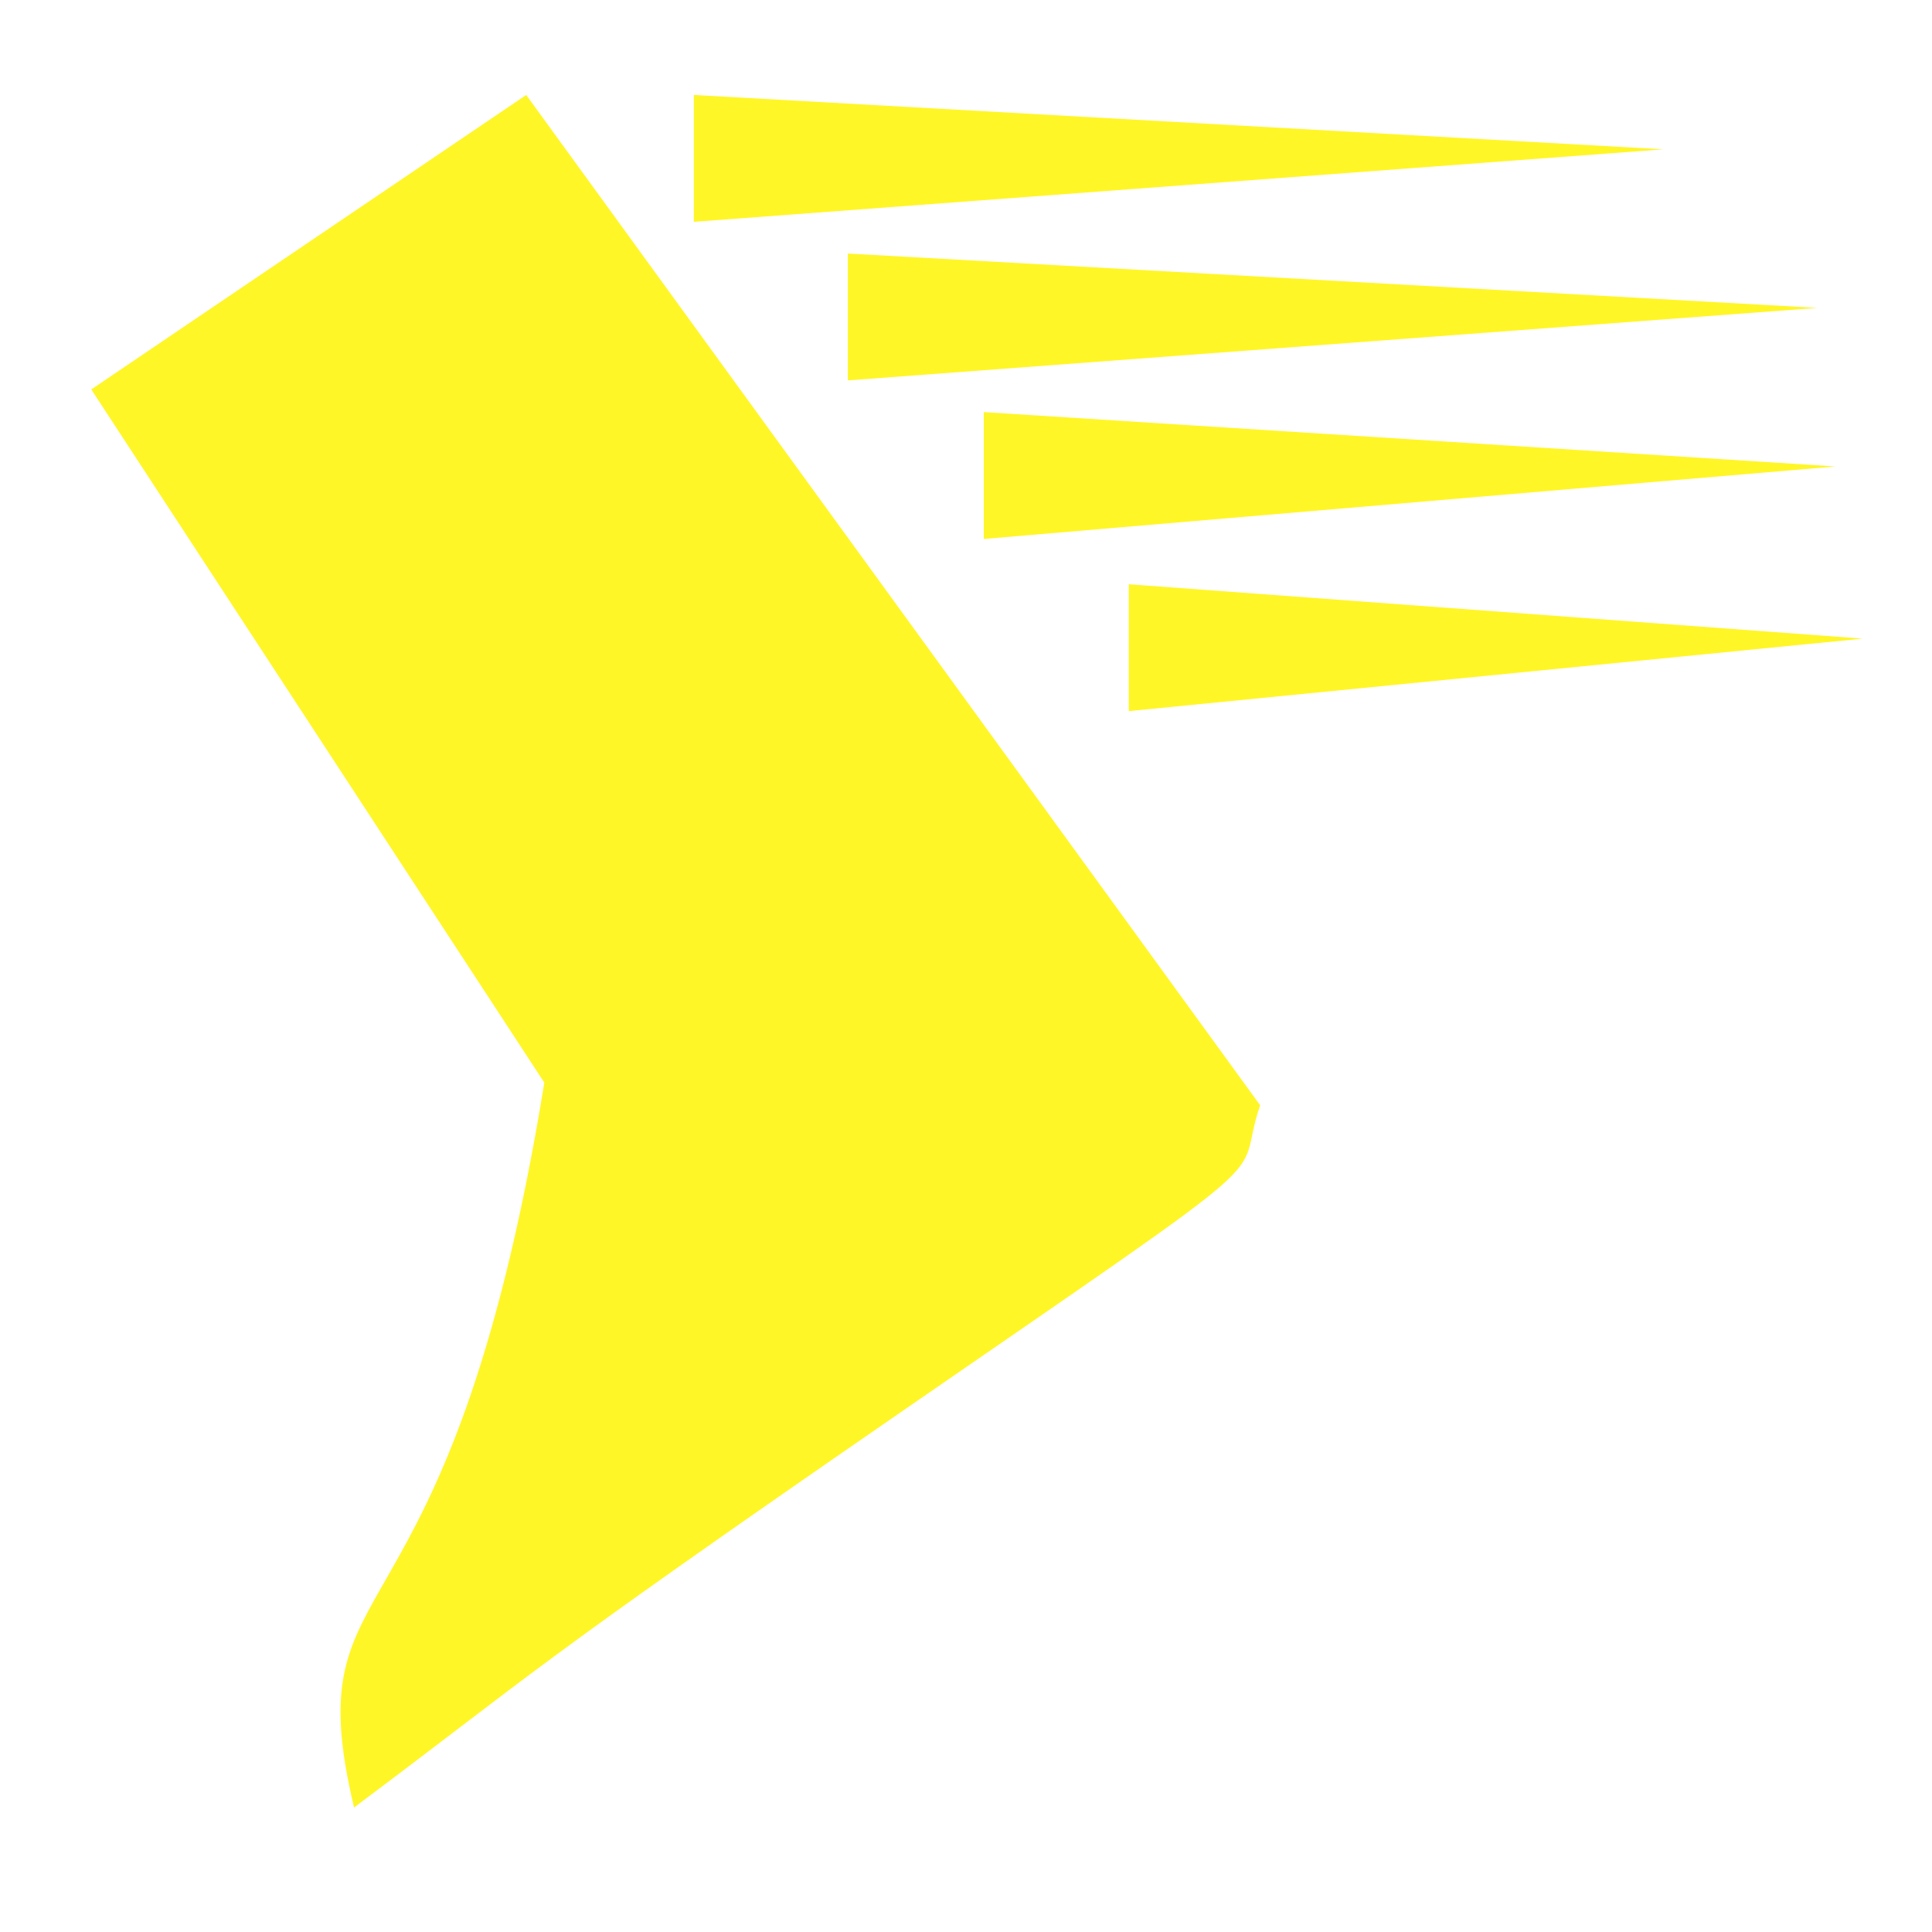
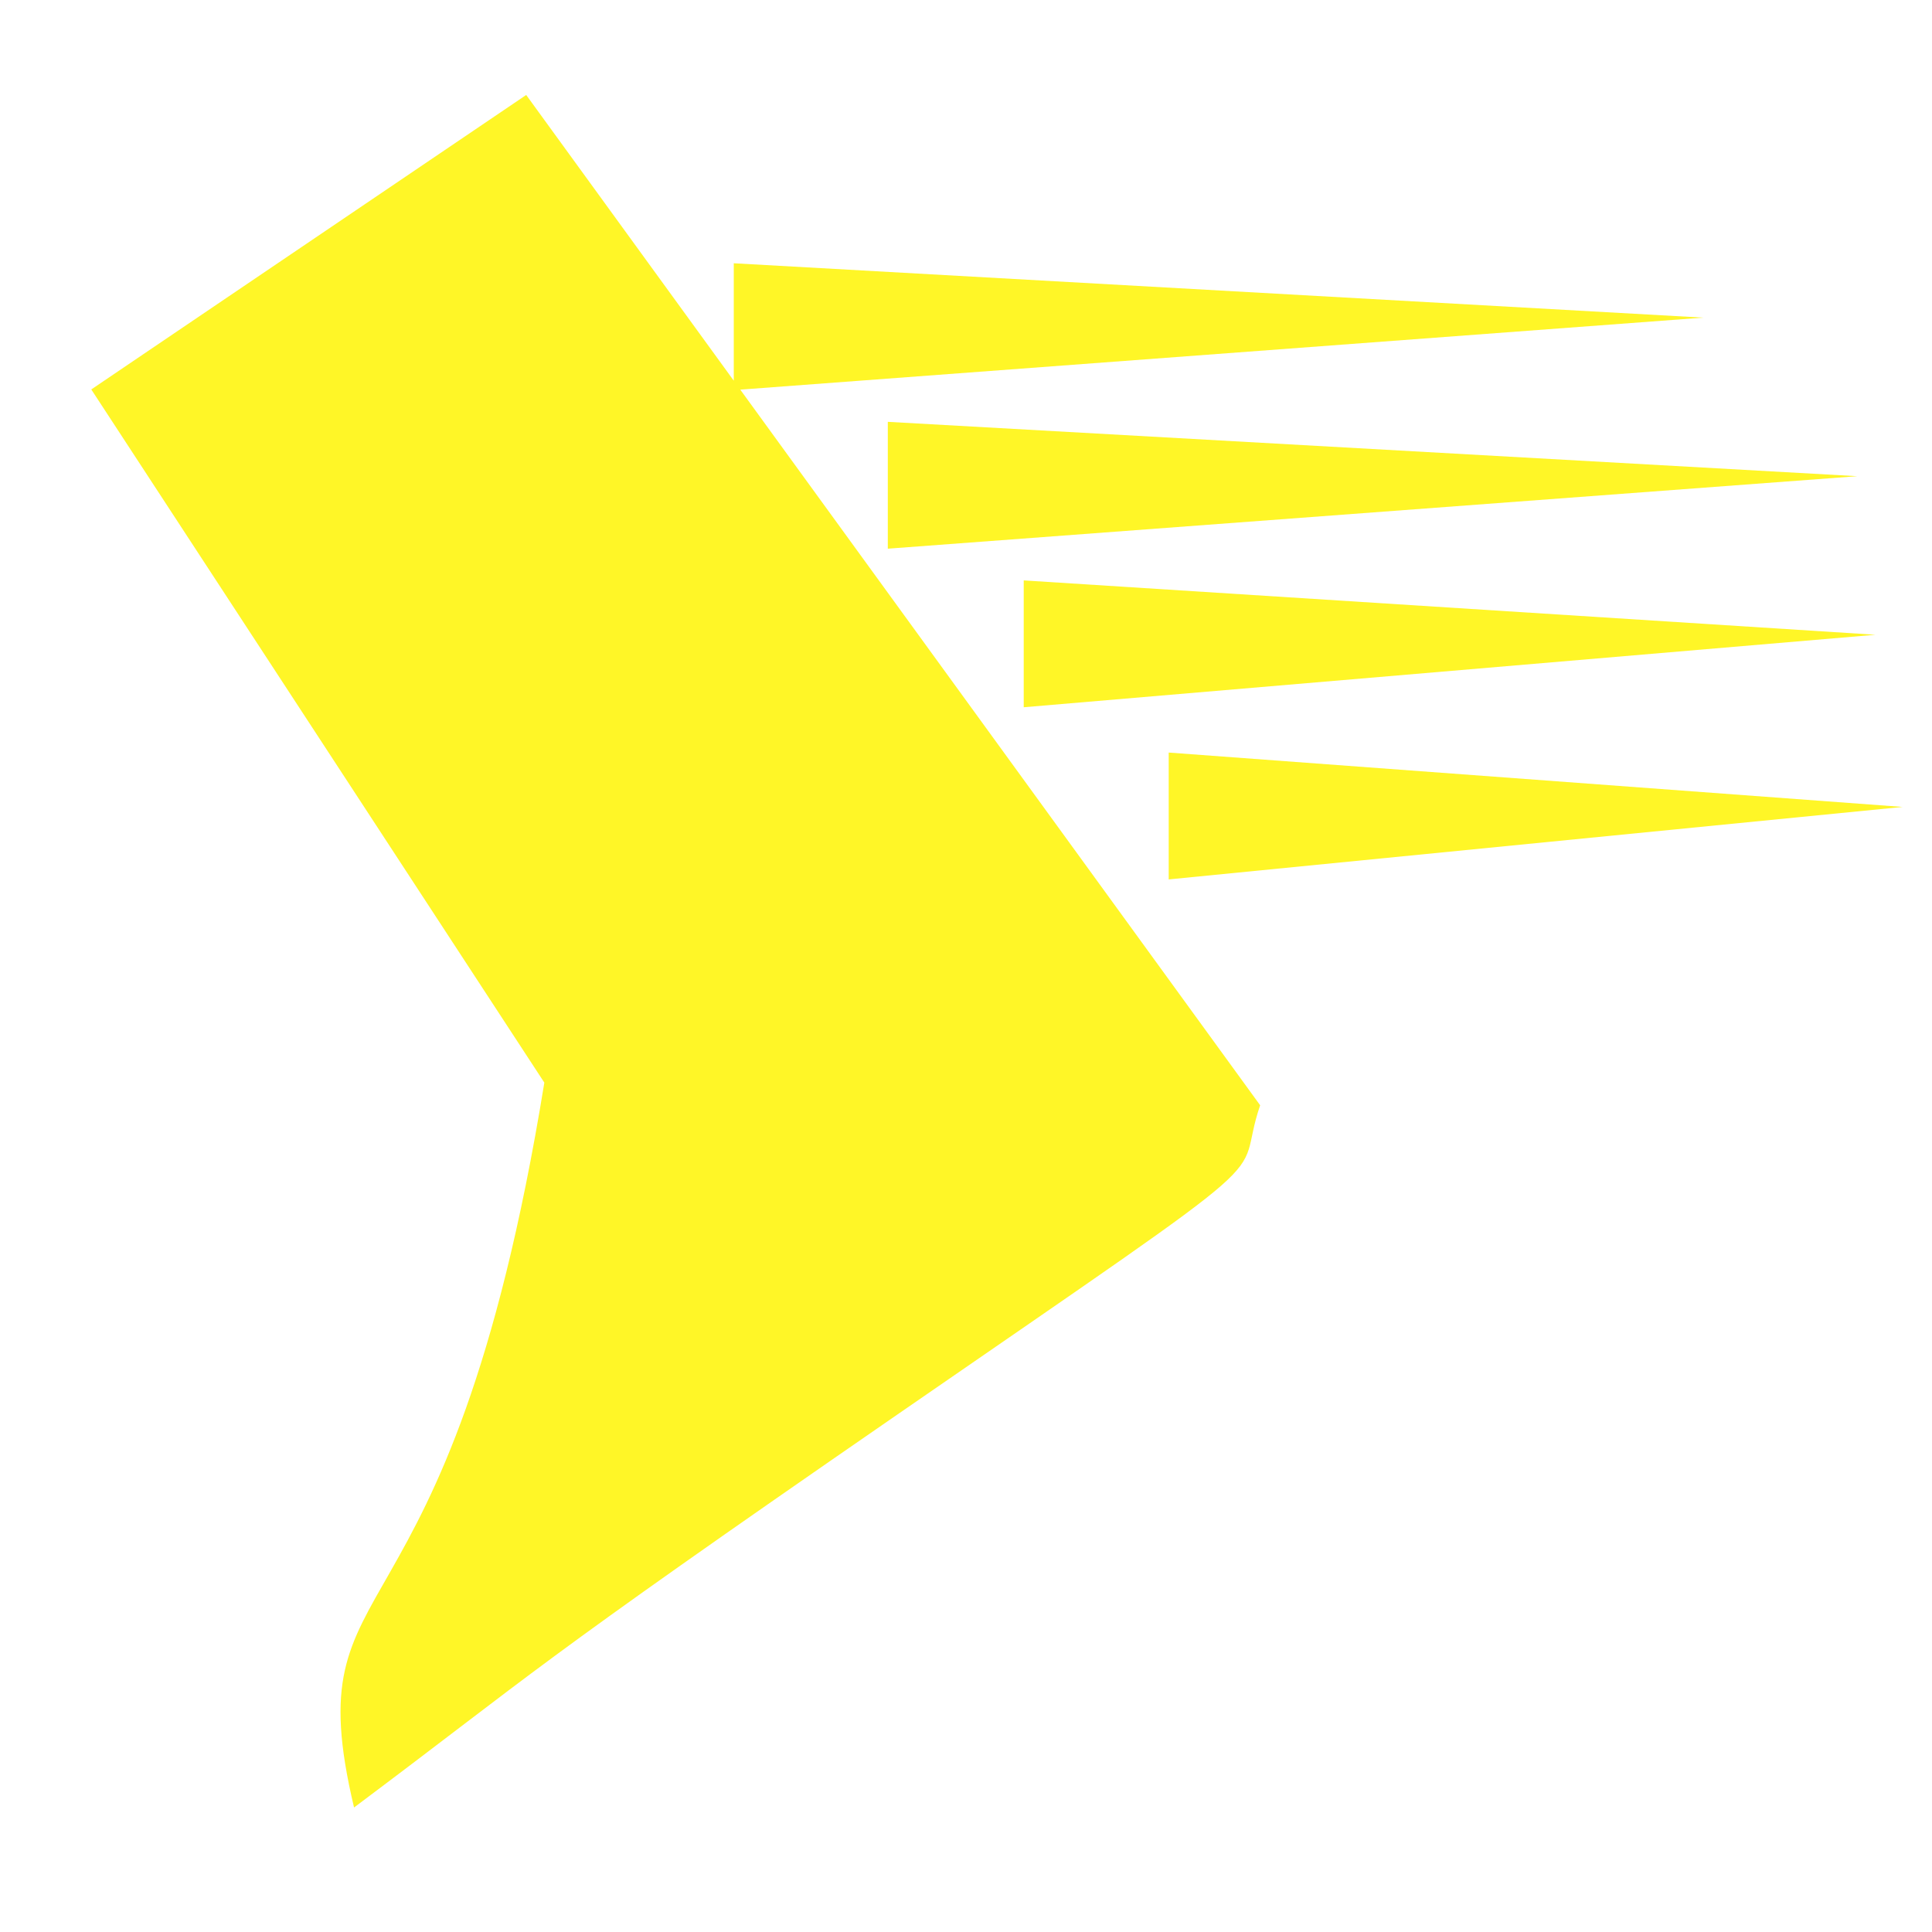
<svg xmlns="http://www.w3.org/2000/svg" width="967.559" height="967.559" viewBox="0 0 256 256" version="1.1" id="svg8">
  <defs id="defs2" />
  <g id="layer1" transform="translate(0,-41)">
-     <path style="fill:#fff627;fill-opacity:1;stroke:none;stroke-width:1.869px;stroke-linecap:butt;stroke-linejoin:miter;stroke-opacity:1" d="M 263.529 47.559 L 45.715 195.037 L 272.605 542.182 C 224.676 837.292 147.132 778.251 177.311 905.207 C 269.601 836.081 262.717 837.241 449.41 708.406 C 653.954 567.253 616.665 595.635 631.092 553.525 L 263.529 47.559 z M 347.479 47.559 L 347.479 111.088 L 833.025 74.785 L 347.479 47.559 z M 424.621 126.971 L 424.621 190.5 L 910.168 154.197 L 424.621 126.971 z M 492.689 206.383 L 492.689 269.912 L 919.244 233.609 L 492.689 206.383 z M 565.295 292.602 L 565.295 356.131 L 932.857 319.828 L 565.295 292.602 z " transform="matrix(0.2645833,0,0,0.2645833,0,41)" id="path819-7" />
+     <path style="fill:#fff627;fill-opacity:1;stroke:none;stroke-width:1.869px;stroke-linecap:butt;stroke-linejoin:miter;stroke-opacity:1" d="M 263.529,47.559 45.715,195.037 272.605,542.182 C 224.676,837.292 147.132,778.251 177.311,905.207 269.601,836.081 262.717,837.241 449.41,708.406 653.954,567.253 616.665,595.635 631.092,553.525 Z m 103.949,84.286 v 63.529 l 485.547,-36.303 z m 77.143,79.412 v 63.529 l 485.547,-36.303 z m 68.068,79.412 v 63.529 L 939.244,317.895 Z m 72.605,86.219 v 63.529 l 367.562,-36.303 z" transform="matrix(0.2645833,0,0,0.2645833,0,41)" id="path819-7" />
  </g>
</svg>
